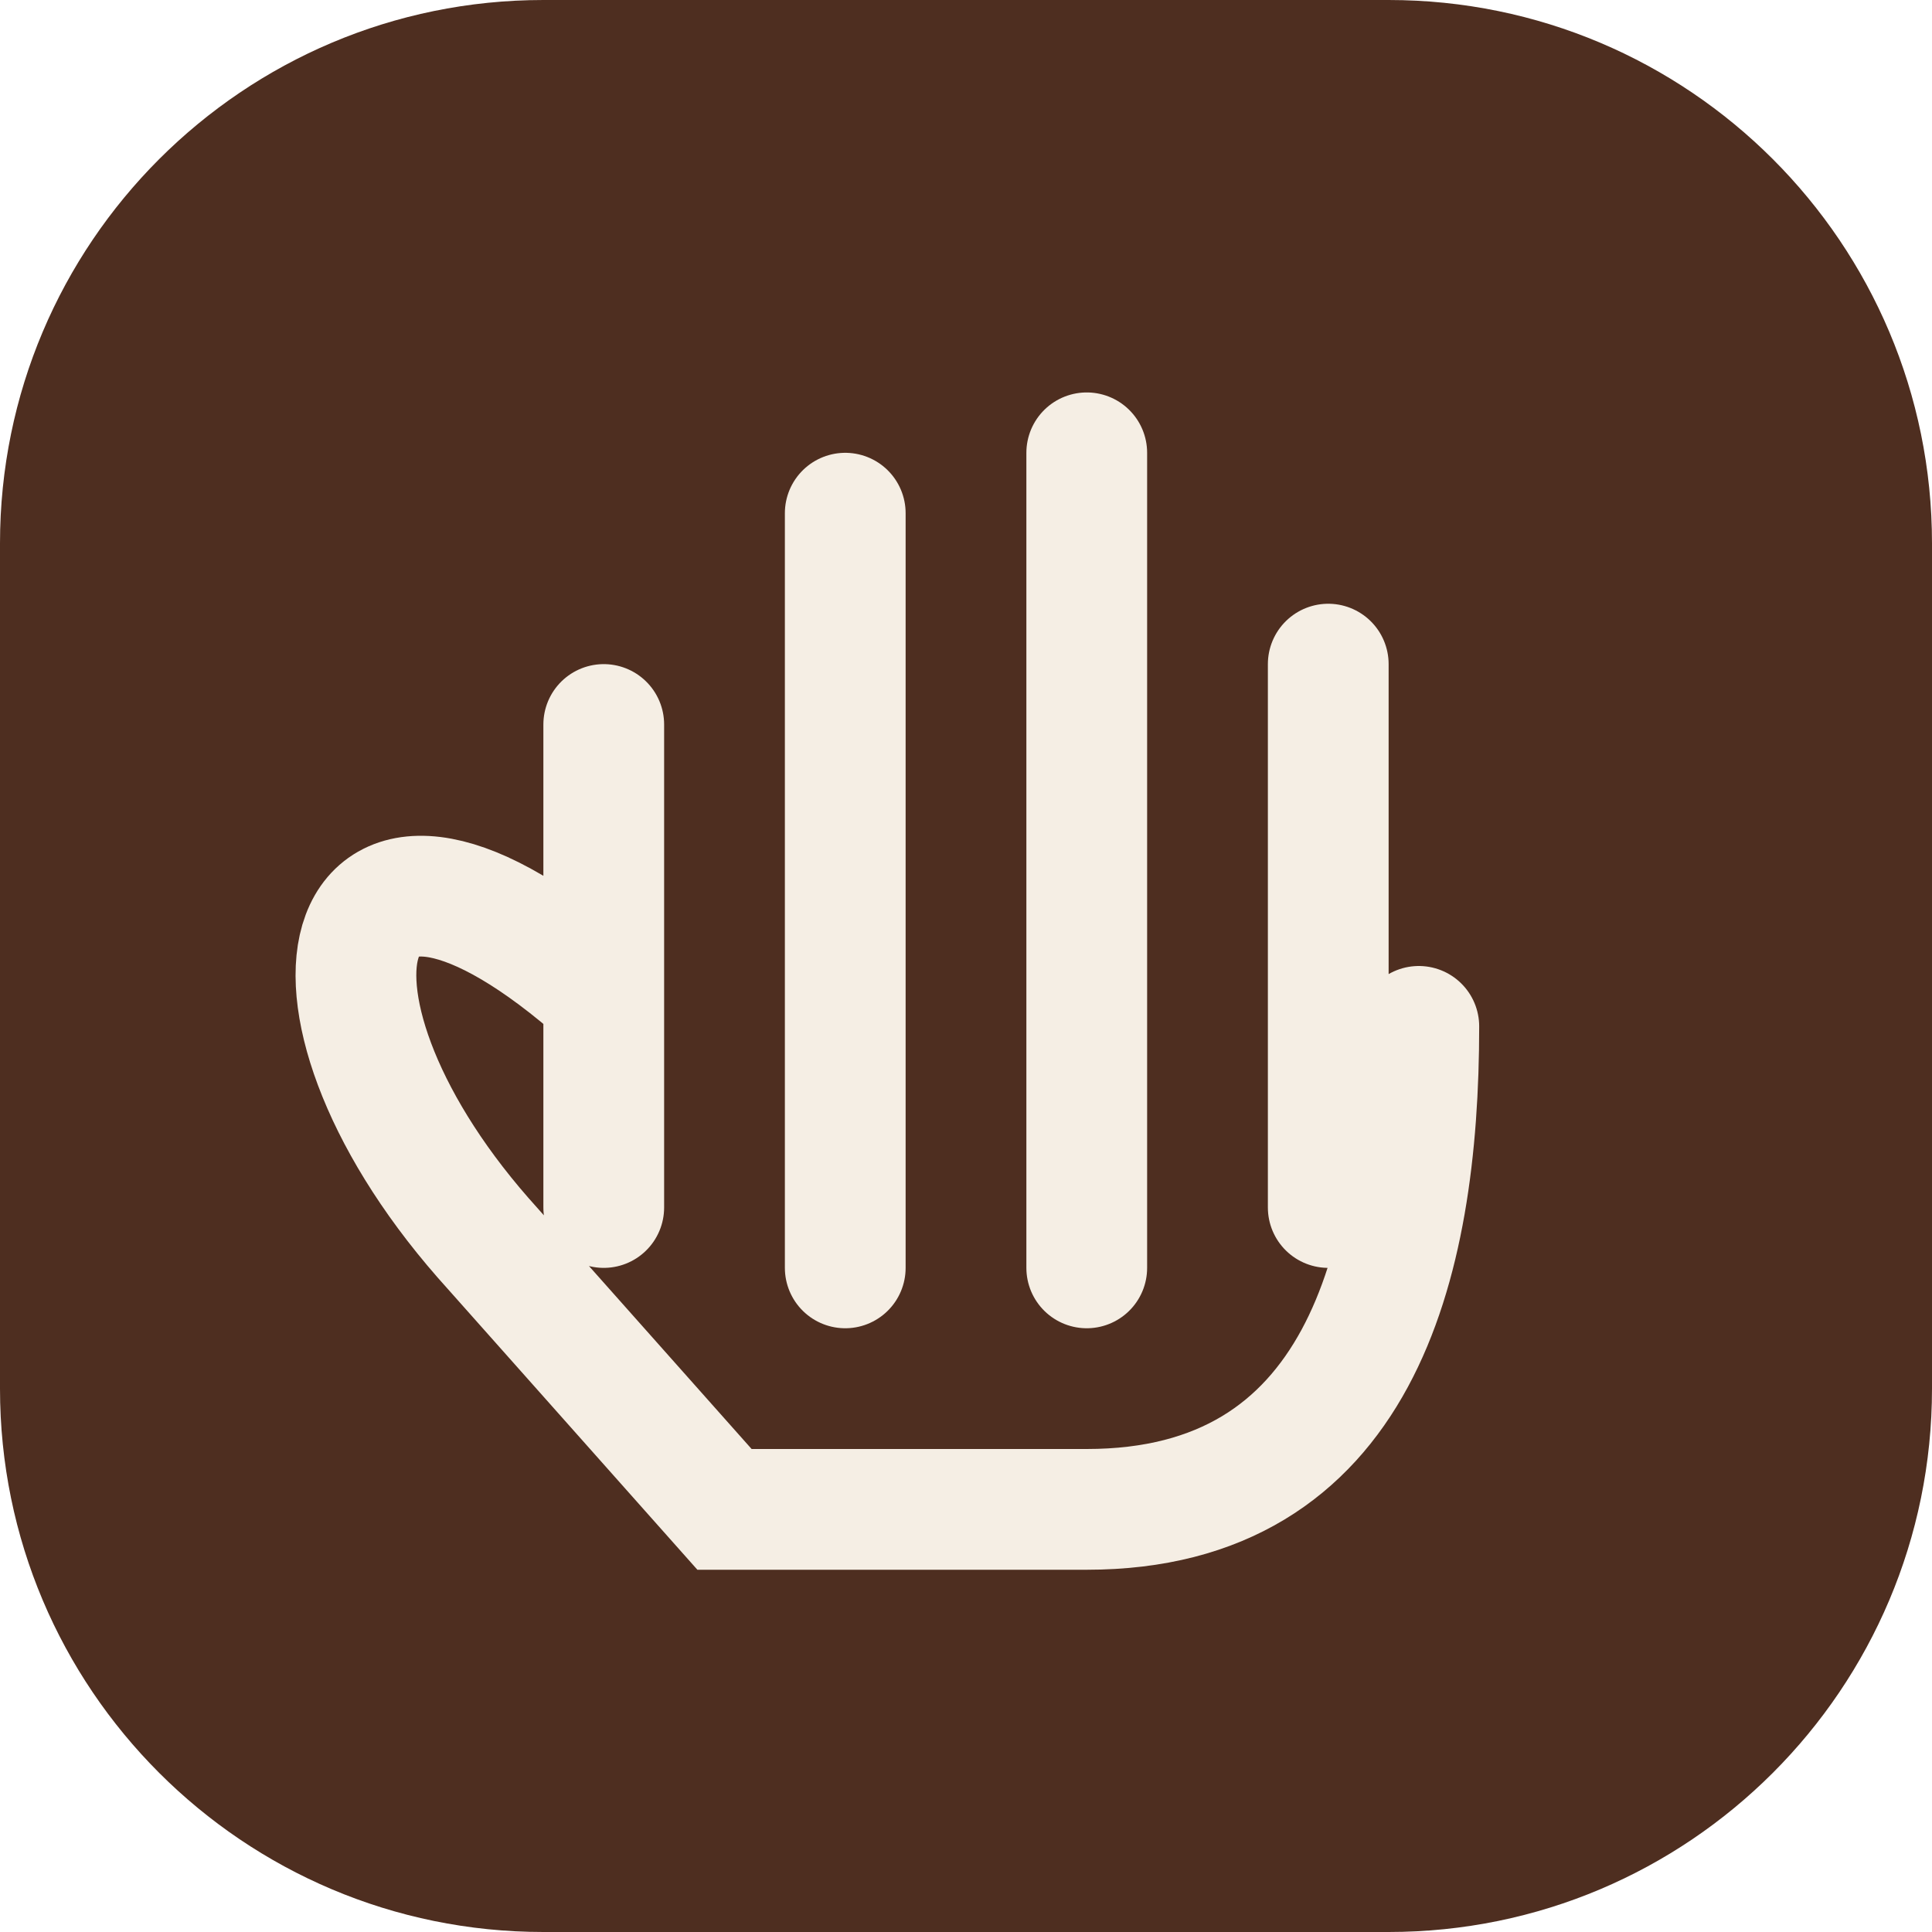
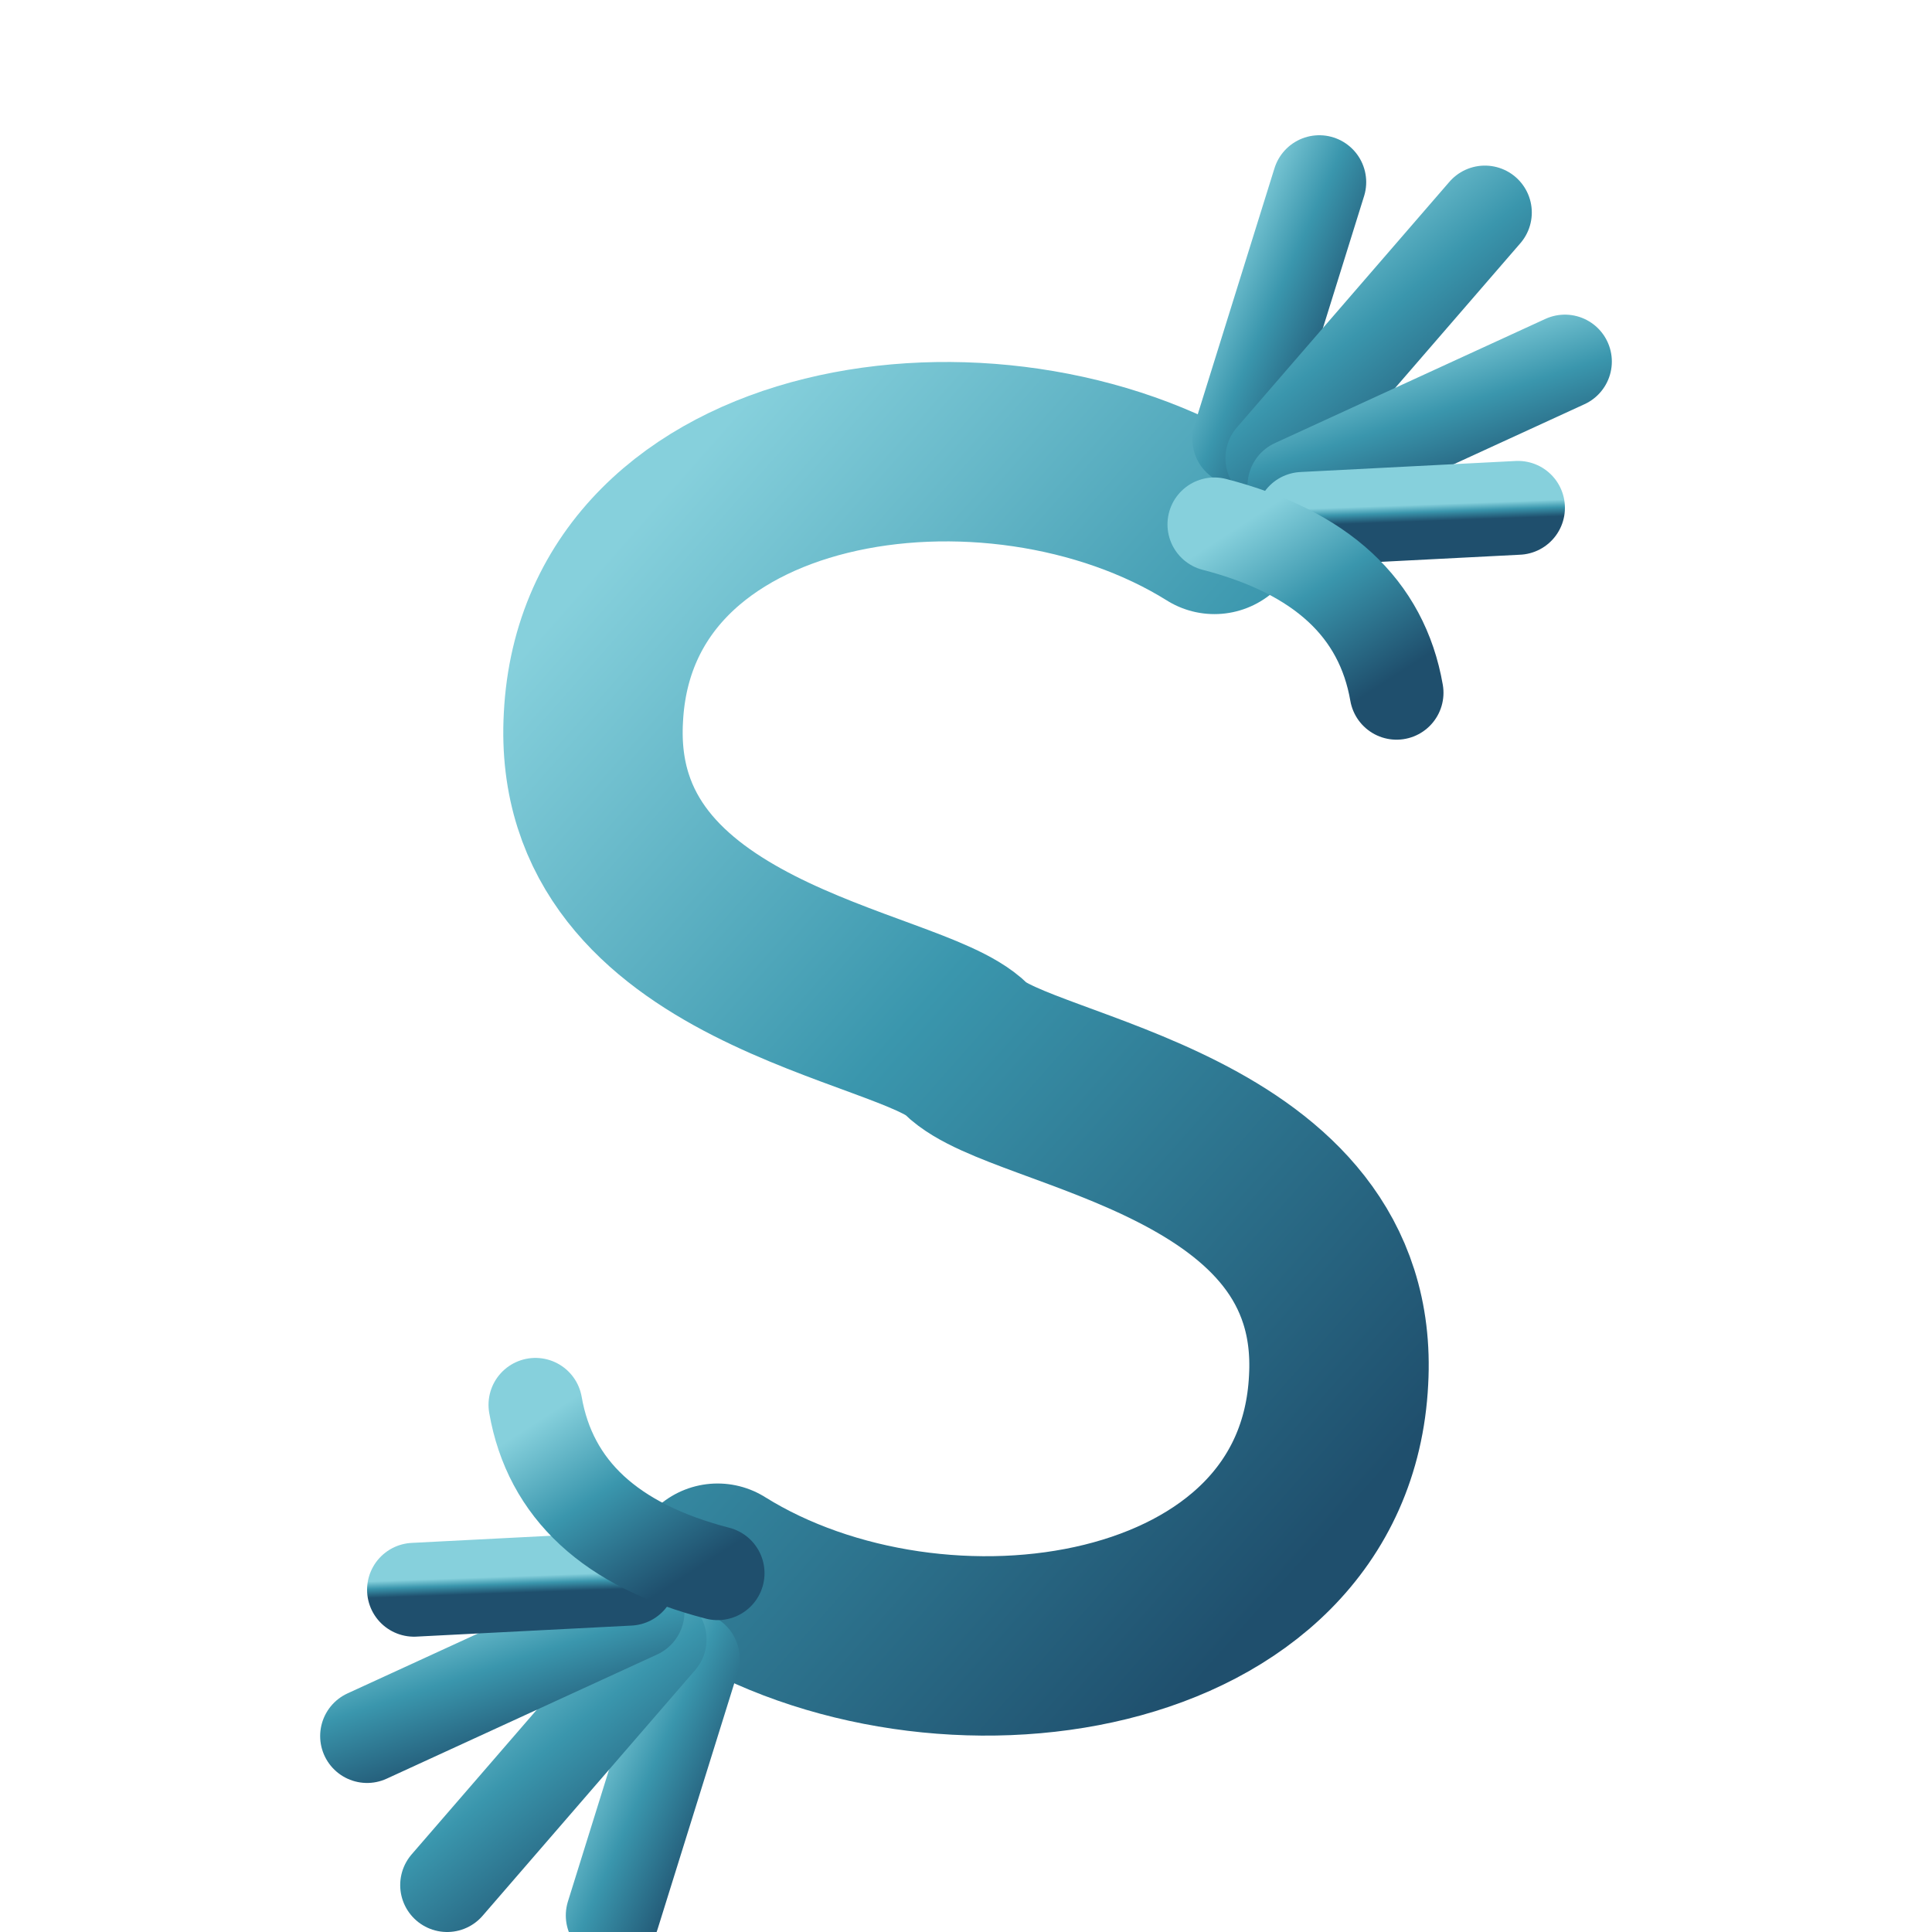
- <svg xmlns="http://www.w3.org/2000/svg" viewBox="0 0 64 64">
-   <rect width="64" height="64" rx="18" fill="#4e2e20" />
-   <path d="M20 40V24m8 18V17m8 25V15m8 25V22M20 33c-9-8-11 0-4 8l8 9h12c9 0 11-8 11-16" stroke="#f5eee4" stroke-width="4" stroke-linecap="round" fill="none" />
+ <svg xmlns="http://www.w3.org/2000/svg" viewBox="-3 -6 70 70" role="img" aria-label="SignePourMoi">
+   <defs>
+     <linearGradient id="spm-g" x1="0.15" y1="0" x2="0.85" y2="1">
+       <stop offset="0" stop-color="#86d0dc" />
+       <stop offset="0.45" stop-color="#3a96ad" />
+       <stop offset="1" stop-color="#1f4f6d" />
+     </linearGradient>
+   </defs>
+   <g fill="none" stroke="url(#spm-g)" stroke-linecap="round" stroke-linejoin="round">
+     <path d="M41 13 C33 8 19 10 18.5 20 C18 29 30 30 32 32 C34 34 46 35 45.5 44 C45 54 31 56 23 51" stroke-width="6.5" />
+     <path d="M41.9 9.9 L44.8 0.6" stroke-width="3.4" />
+     <path d="M43.1 10.6 L50.8 1.7" stroke-width="3.4" />
+     <path d="M43.9 11.6 L53.7 7.1" stroke-width="3.4" />
+     <path d="M44.2 12.8 L52.0 12.4" stroke-width="3.4" />
+     <path d="M41.0 13.0 Q46.8 14.5 47.6 19.1" stroke-width="3.4" />
+     <path d="M22.1 54.1 L19.2 63.4" stroke-width="3.4" />
+     <path d="M20.9 53.4 L13.2 62.3" stroke-width="3.4" />
+     <path d="M20.1 52.4 L10.3 56.9" stroke-width="3.4" />
+     <path d="M19.8 51.2 L12.0 51.6" stroke-width="3.4" />
+     <path d="M23.0 51.0 Q17.2 49.5 16.4 44.9" stroke-width="3.4" />
+   </g>
</svg>
